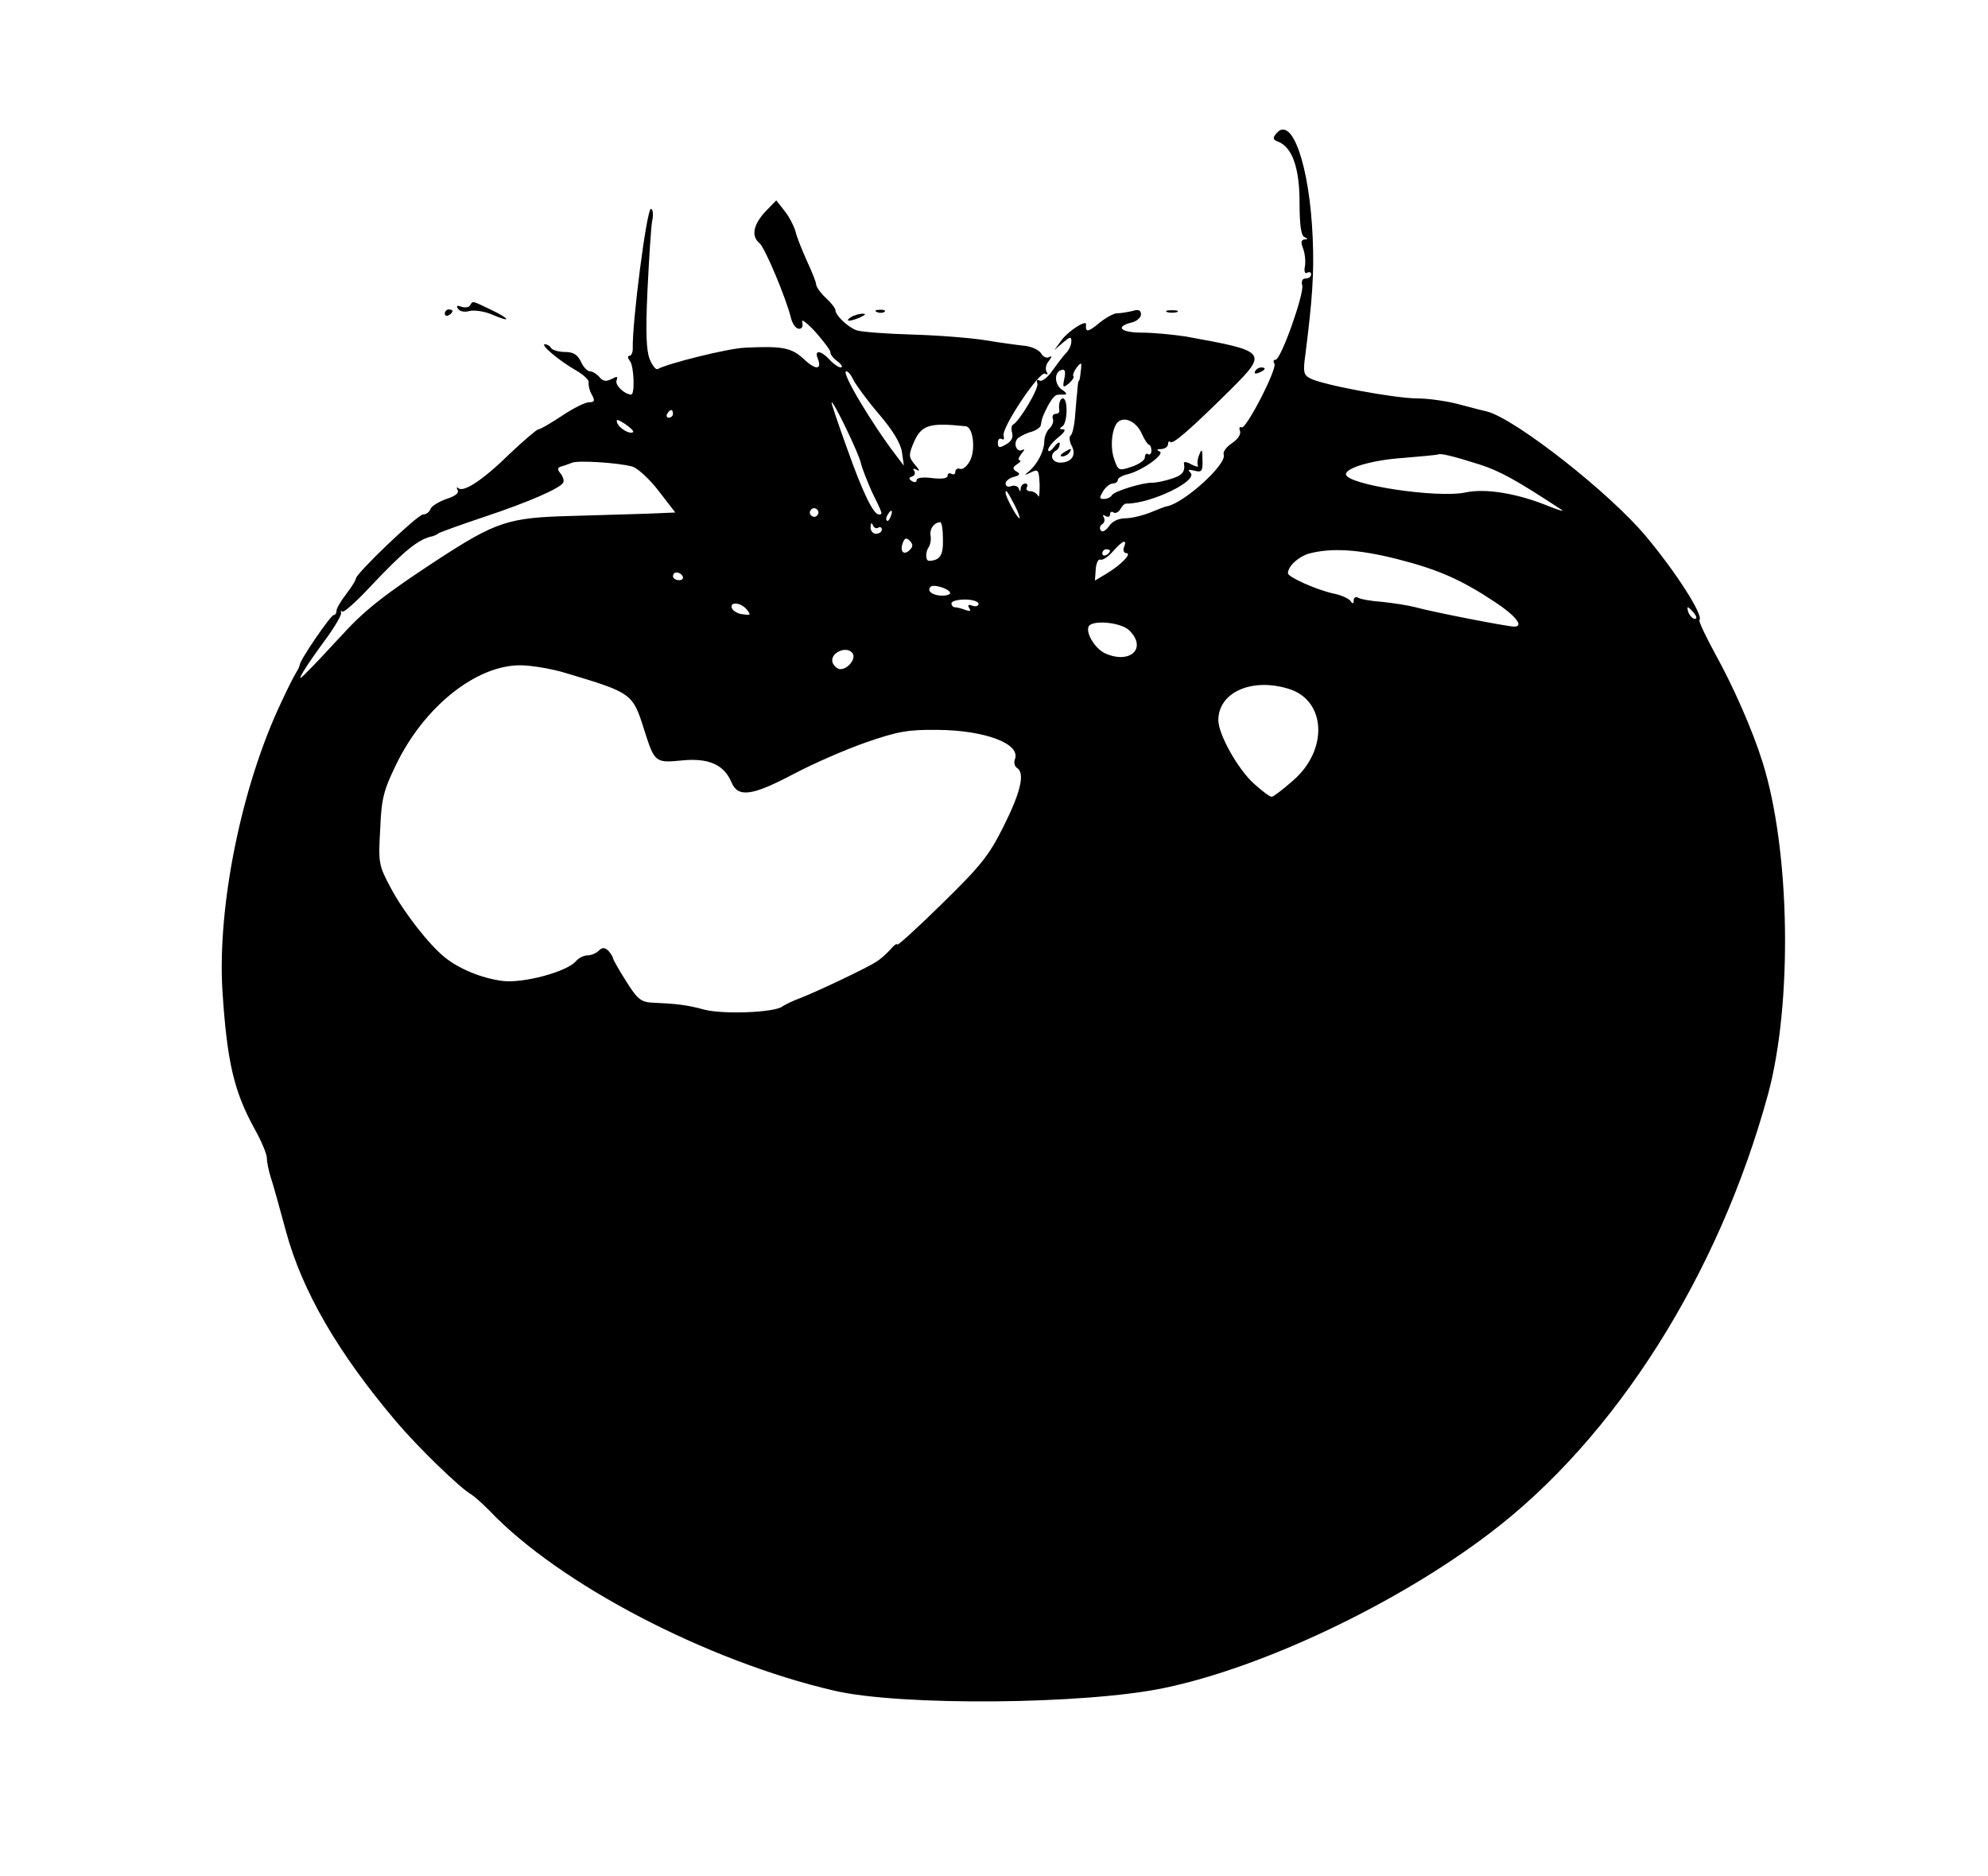
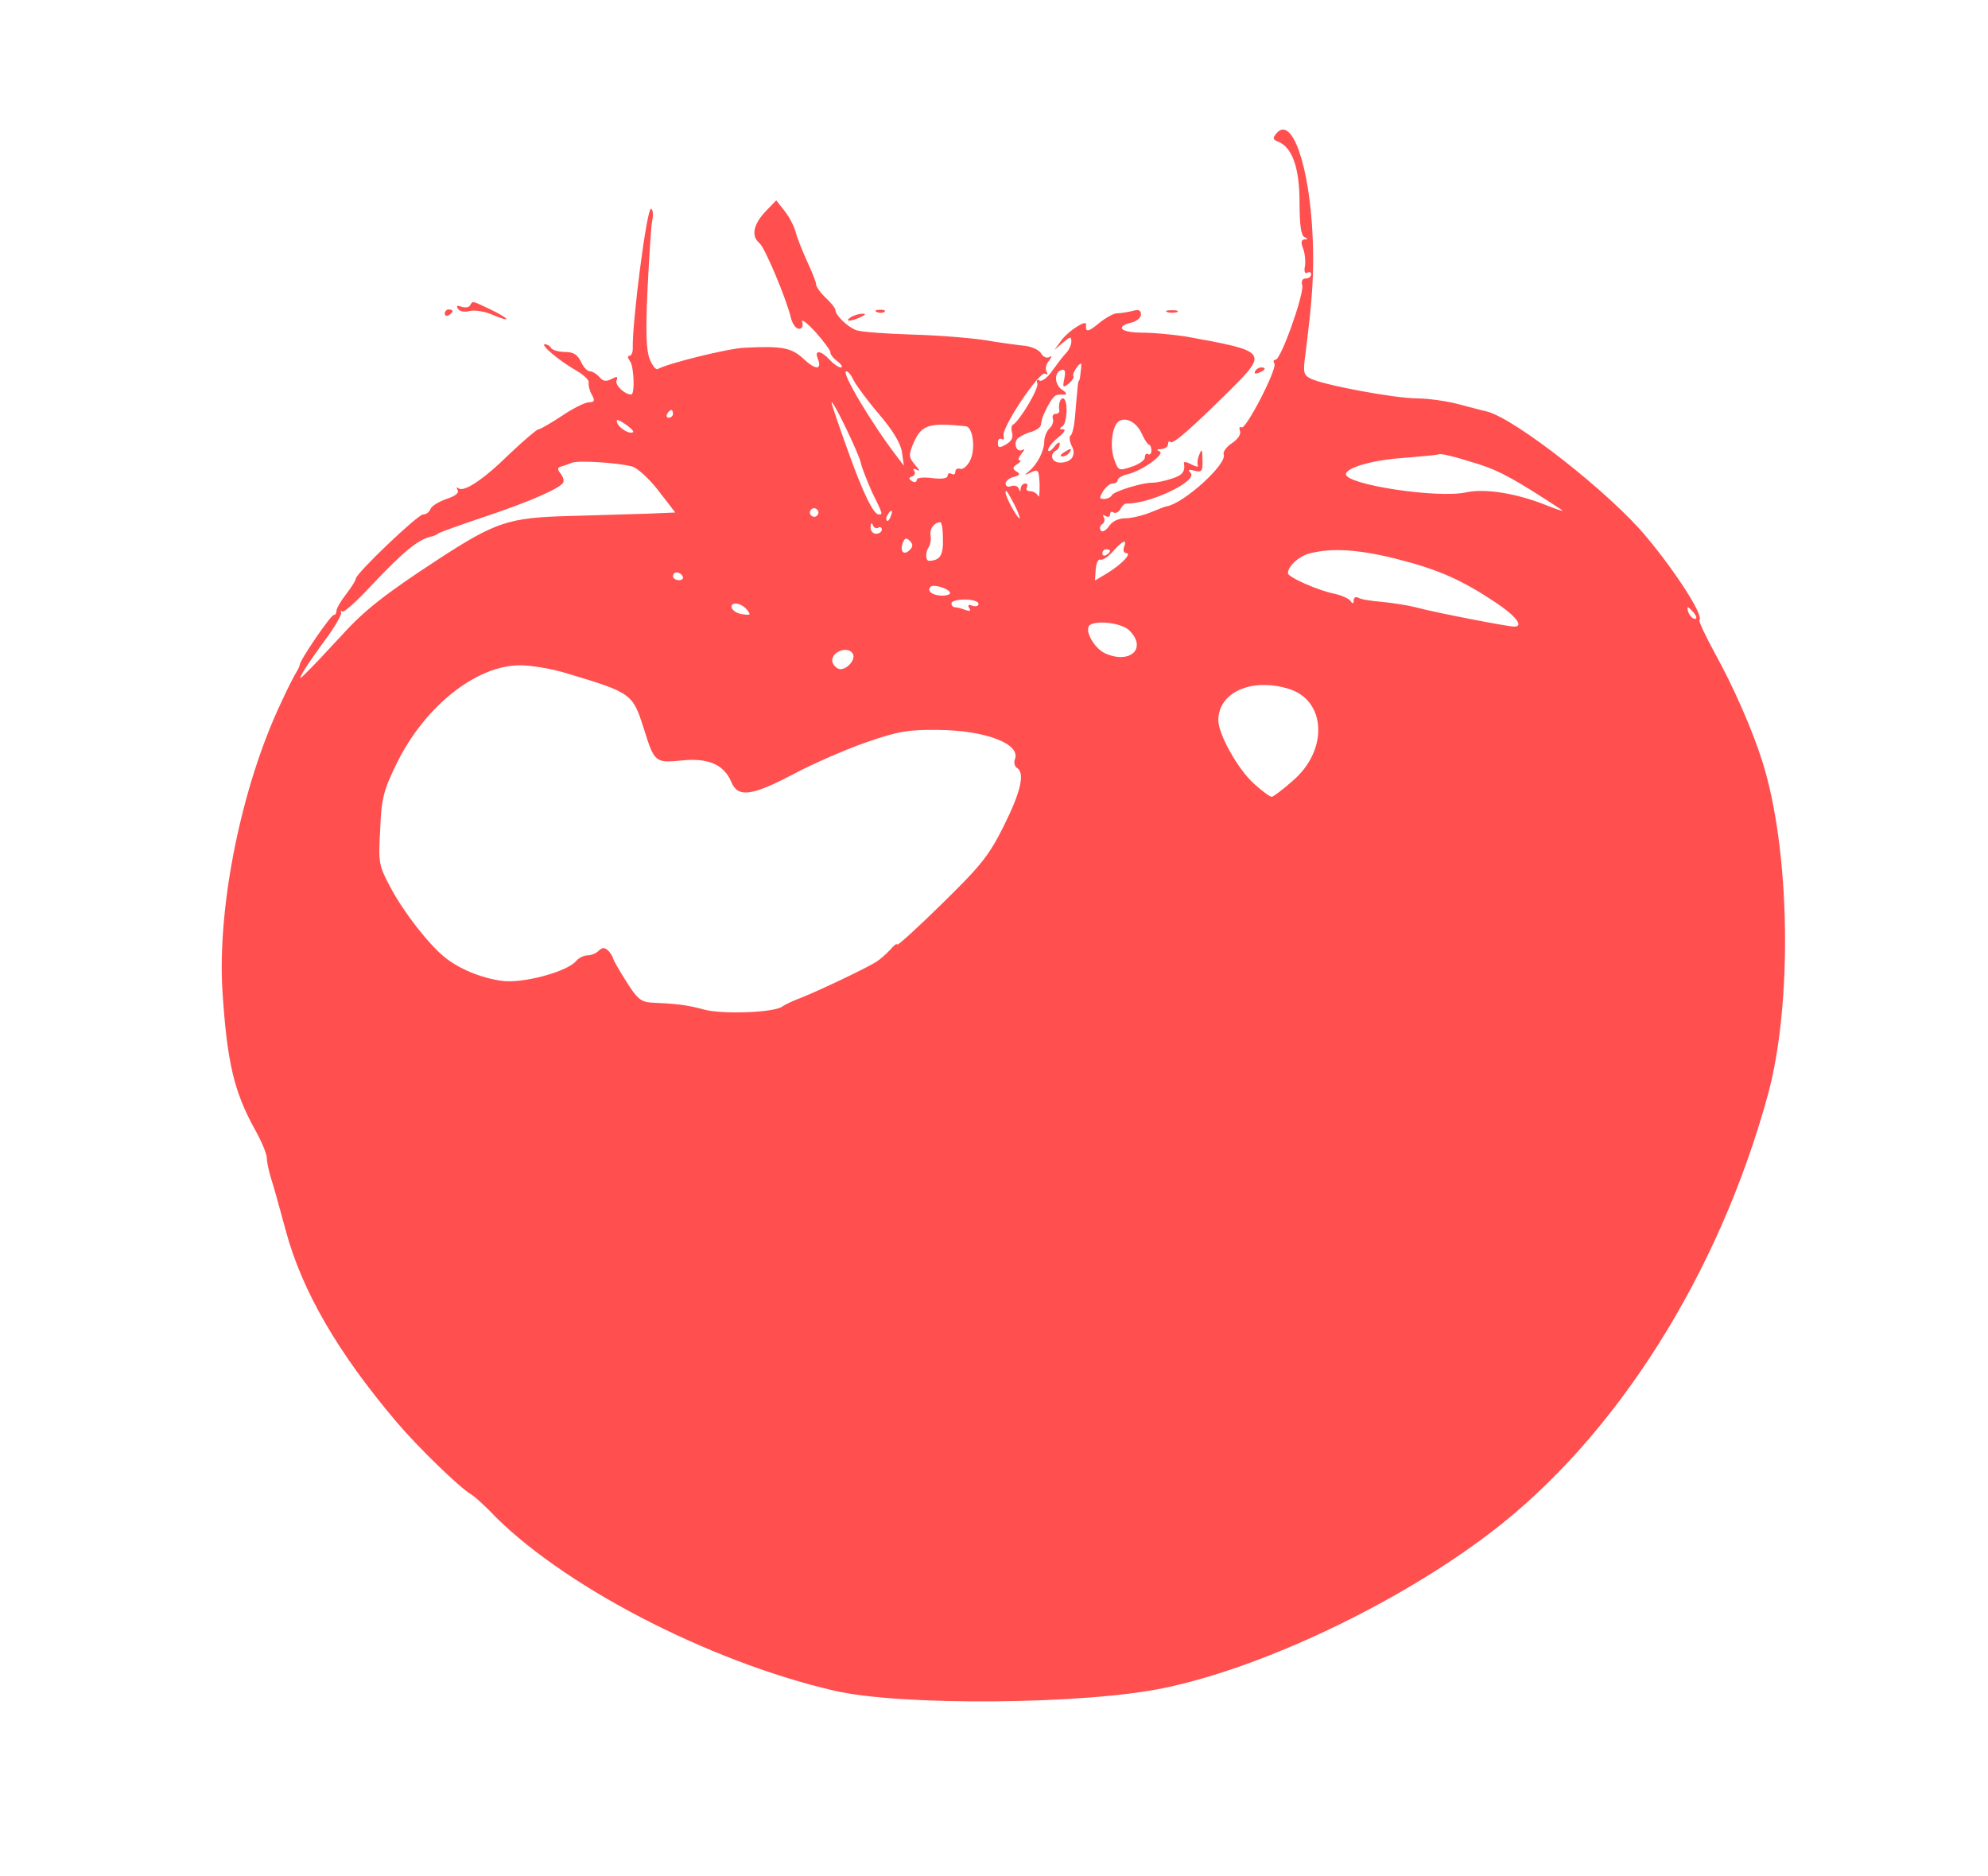
<svg xmlns="http://www.w3.org/2000/svg" version="1.0" width="514pt" height="485pt" viewBox="0 0 514 485" preserveAspectRatio="xMidYMid meet">
-   <g transform="translate(0,485) scale(0.1,-0.1)" fill="#000000" stroke="none">
+   <g transform="translate(0,485) scale(0.1,-0.1)" fill="#FF4F4F" stroke="none">
    <path d="M3300 4505 c-10 -12 -9 -16 4 -21 37 -14 56 -68 56 -157 0 -59 4 -87 13 -90 9 -4 9 -6 0 -6 -9 -1 -10 -8 -4 -23 5 -13 7 -33 5 -46 -3 -14 0 -21 6 -17 5 3 10 1 10 -4 0 -6 -6 -11 -14 -11 -9 0 -12 -7 -9 -18 5 -22 -55 -192 -69 -192 -5 0 -7 -4 -3 -10 8 -13 -74 -172 -85 -165 -5 3 -7 -1 -4 -9 3 -9 -5 -21 -21 -32 -14 -9 -24 -23 -21 -29 9 -25 -103 -126 -147 -134 -4 0 -23 -8 -43 -16 -20 -8 -49 -15 -65 -15 -17 0 -34 -8 -42 -21 -9 -12 -18 -16 -21 -10 -4 5 -2 12 4 16 6 4 7 11 4 17 -4 7 -2 8 4 4 7 -4 12 -2 12 4 0 6 4 9 9 5 6 -3 13 1 18 9 4 8 11 15 16 14 63 0 186 59 165 80 -8 8 -5 9 11 5 18 -5 21 -1 20 28 0 28 -2 30 -8 14 -5 -11 -6 -24 -4 -28 3 -5 -4 -4 -16 2 -12 7 -21 8 -20 4 4 -23 -4 -32 -33 -41 -18 -6 -40 -10 -48 -10 -25 1 -99 -22 -105 -32 -3 -6 -13 -10 -21 -10 -12 0 -12 3 -2 20 7 11 18 20 25 20 7 0 13 4 13 9 0 5 12 12 26 15 39 10 98 53 82 59 -9 4 -7 6 5 6 9 1 17 6 17 13 0 6 3 9 6 5 7 -6 53 34 156 136 97 97 94 99 -116 137 -33 5 -83 10 -113 10 -55 0 -71 15 -28 26 14 3 25 13 25 21 0 11 -6 14 -22 9 -13 -3 -31 -6 -40 -6 -9 0 -30 -12 -47 -26 -28 -23 -35 -24 -33 -3 2 14 -45 -16 -63 -40 l-19 -26 22 19 c19 16 22 17 22 3 0 -8 -6 -22 -13 -29 -7 -7 -23 -28 -36 -46 -12 -18 -27 -29 -33 -26 -6 4 -9 1 -6 -7 5 -13 -47 -99 -63 -107 -4 -2 -5 -11 -2 -22 3 -12 -3 -22 -16 -29 -17 -10 -21 -9 -21 4 0 9 4 13 10 10 5 -3 7 0 5 8 -8 18 93 169 107 161 7 -4 8 -2 4 5 -4 6 -2 19 6 28 8 11 8 14 1 10 -6 -4 -16 0 -21 9 -5 9 -24 18 -43 20 -19 2 -63 8 -99 14 -36 6 -121 13 -190 15 -69 2 -134 7 -145 11 -23 8 -55 39 -55 52 0 5 -11 19 -25 32 -14 13 -25 29 -25 35 0 6 -11 33 -24 61 -12 27 -26 61 -29 75 -4 14 -16 38 -28 53 l-22 28 -29 -30 c-31 -34 -36 -63 -14 -81 14 -12 69 -143 81 -193 4 -16 13 -28 21 -28 8 0 11 7 8 18 -3 9 13 -3 35 -27 22 -25 39 -48 38 -52 -1 -4 7 -15 18 -23 11 -8 15 -16 9 -16 -6 0 -19 9 -29 20 -22 24 -40 26 -31 4 12 -30 -4 -32 -35 -3 -32 30 -55 35 -154 30 -44 -2 -200 -41 -224 -55 -5 -3 -14 8 -21 25 -9 22 -11 69 -6 177 4 81 9 162 12 180 4 17 2 32 -3 32 -11 0 -49 -295 -47 -362 0 -10 -4 -18 -9 -18 -5 0 -4 -6 2 -14 10 -12 13 -86 3 -86 -17 0 -42 24 -38 36 4 11 2 12 -13 4 -14 -7 -22 -6 -31 5 -7 8 -18 15 -25 15 -6 0 -17 11 -23 25 -9 18 -19 25 -41 25 -16 0 -33 5 -36 10 -3 6 -11 10 -16 10 -14 0 37 -43 81 -68 19 -11 34 -25 32 -31 -1 -7 2 -21 8 -31 9 -16 7 -20 -7 -20 -10 0 -42 -16 -70 -35 -29 -19 -56 -35 -61 -35 -4 0 -38 -29 -75 -64 -68 -67 -119 -100 -132 -88 -5 4 -5 2 -2 -5 5 -7 -6 -16 -29 -23 -19 -7 -38 -18 -41 -26 -3 -8 -11 -14 -19 -14 -14 0 -174 -153 -174 -166 0 -4 -11 -22 -25 -40 -14 -18 -25 -37 -25 -43 0 -6 -3 -11 -7 -11 -8 0 -88 -117 -88 -129 0 -3 -5 -13 -10 -21 -5 -8 -22 -41 -37 -74 -103 -216 -166 -526 -153 -746 12 -187 30 -262 84 -360 17 -30 31 -64 31 -74 0 -11 5 -33 10 -50 6 -17 23 -79 39 -138 42 -156 135 -316 286 -494 55 -65 165 -172 194 -188 8 -5 29 -24 46 -41 180 -190 564 -390 892 -466 172 -40 648 -36 853 7 255 53 603 218 843 401 324 246 591 668 718 1133 64 235 58 631 -14 860 -26 83 -75 194 -122 279 -25 46 -44 86 -41 88 11 12 -61 124 -138 216 -94 113 -338 304 -411 323 -5 1 -37 9 -70 18 -32 9 -83 16 -111 16 -57 0 -246 35 -277 52 -17 9 -18 17 -12 61 18 142 23 210 19 302 -8 188 -54 318 -94 270z m-506 -617 c-1 -13 -3 -23 -5 -23 -1 0 -3 -13 -4 -30 -2 -16 -4 -47 -6 -68 -2 -21 -7 -41 -11 -43 -4 -3 -3 -14 2 -25 14 -24 2 -44 -27 -45 -23 -1 -31 20 -13 31 6 3 10 11 10 18 0 6 -7 2 -15 -9 -8 -10 -15 -14 -15 -7 0 6 12 21 26 32 15 12 21 21 13 21 -10 0 -11 2 -2 8 13 8 15 72 1 72 -7 0 -12 -15 -9 -32 0 -5 -4 -8 -10 -8 -6 0 -9 -6 -7 -12 3 -7 -1 -19 -9 -26 -7 -7 -13 -22 -13 -33 0 -25 -18 -59 -39 -77 -14 -11 -13 -12 5 -3 19 9 20 6 22 -32 0 -23 -1 -36 -4 -29 -3 6 -12 12 -20 12 -9 0 -12 5 -9 10 3 6 1 10 -4 10 -6 0 -11 -6 -12 -12 0 -10 -2 -10 -5 -1 -3 7 -12 9 -20 6 -8 -3 -14 0 -14 7 0 6 9 14 21 17 16 4 18 8 7 14 -11 7 -10 11 2 19 8 5 11 10 6 10 -5 0 -2 8 5 17 8 9 9 14 3 10 -16 -9 -26 19 -11 31 7 5 22 13 35 16 12 4 23 12 23 17 3 18 5 24 19 51 8 15 18 27 23 27 4 1 13 1 20 1 6 0 4 5 -5 11 -21 12 -24 45 -5 52 10 4 13 -2 9 -21 -5 -24 -4 -26 12 -13 9 8 14 16 11 19 -4 4 13 32 20 32 1 0 1 -10 -1 -22z m-587 -21 c6 -12 35 -52 65 -87 37 -43 57 -77 60 -99 l5 -35 -19 25 c-63 82 -145 219 -130 219 5 0 13 -10 19 -23z m19 -215 c3 -13 16 -46 29 -75 28 -57 28 -57 17 -57 -14 0 -42 58 -82 171 -22 61 -40 114 -40 118 1 13 72 -134 76 -157z m-486 128 c0 -5 -5 -10 -11 -10 -5 0 -7 5 -4 10 3 6 8 10 11 10 2 0 4 -4 4 -10z m-103 -47 c-8 -7 -35 9 -41 23 -4 11 0 11 20 -2 13 -9 23 -18 21 -21z m1315 -4 c7 -16 16 -29 19 -29 3 0 6 -7 6 -15 0 -8 -4 -12 -9 -9 -4 3 -8 -1 -8 -9 0 -7 -16 -18 -35 -24 -33 -11 -34 -10 -45 22 -11 34 -4 85 13 96 18 12 46 -3 59 -32z m-455 19 c19 -2 26 -60 11 -89 -7 -14 -19 -24 -26 -21 -6 2 -12 -1 -12 -8 0 -6 -4 -8 -10 -5 -5 3 -10 1 -10 -5 0 -7 -15 -9 -40 -6 -23 3 -40 1 -40 -5 0 -6 -5 -7 -12 -3 -9 6 -9 9 0 12 7 2 9 9 6 14 -5 7 -2 8 7 3 8 -5 6 1 -5 13 -16 19 -17 25 -6 52 21 52 40 58 137 48z m1329 -99 c52 -17 91 -38 210 -116 11 -7 -3 -3 -31 8 -80 33 -163 47 -215 36 -73 -16 -310 20 -310 47 0 17 71 37 147 42 49 4 89 8 91 9 5 4 39 -4 108 -26z m-2192 -5 c13 -3 44 -31 68 -62 l44 -57 -71 -3 c-38 -1 -128 -4 -200 -6 -161 -4 -193 -15 -345 -114 -133 -87 -188 -130 -244 -192 -23 -24 -58 -63 -80 -85 -33 -34 -36 -36 -21 -10 10 17 37 55 59 85 22 30 39 60 38 65 -2 6 -1 7 3 4 3 -4 36 25 73 65 88 93 124 123 162 130 3 1 10 4 15 8 6 3 58 22 118 42 114 38 194 73 203 88 3 5 0 15 -6 23 -10 12 -9 16 1 19 8 2 21 7 29 10 16 6 116 0 154 -10z m990 -101 c9 -18 14 -33 12 -33 -6 0 -36 55 -36 66 0 11 5 3 24 -33z m-510 -24 c-3 -5 -10 -7 -15 -3 -5 3 -7 10 -3 15 3 5 10 7 15 3 5 -3 7 -10 3 -15z m189 -4 c-3 -9 -8 -14 -10 -11 -3 3 -2 9 2 15 9 16 15 13 8 -4z m-32 -29 c5 3 9 0 9 -5 0 -6 -7 -11 -15 -11 -8 0 -15 8 -14 18 0 10 3 12 6 4 2 -6 9 -10 14 -6z m167 -30 c1 -41 -7 -55 -36 -56 -9 0 -10 22 -1 35 4 6 7 20 5 30 -3 18 9 34 25 35 4 0 7 -20 7 -44z m-86 -28 c-15 -15 -26 -4 -18 18 5 13 9 15 18 6 9 -9 9 -15 0 -24z m554 7 c-3 -8 0 -15 6 -15 16 0 -14 -31 -51 -53 l-30 -18 2 29 c1 16 7 28 12 25 6 -2 21 8 33 22 25 28 37 33 28 10z m-36 -9 c0 -3 -4 -8 -10 -11 -5 -3 -10 -1 -10 4 0 6 5 11 10 11 6 0 10 -2 10 -4z m741 -21 c107 -27 168 -54 255 -112 53 -35 75 -63 49 -63 -17 0 -208 37 -255 50 -19 5 -58 11 -87 14 -28 2 -57 7 -62 11 -6 3 -11 0 -11 -7 0 -9 -3 -10 -8 -2 -4 6 -23 15 -42 19 -44 9 -120 43 -120 53 0 18 27 43 55 51 58 15 126 11 226 -14z m-1846 -45 c3 -5 -1 -10 -9 -10 -9 0 -16 5 -16 10 0 6 4 10 9 10 6 0 13 -4 16 -10z m691 -41 c3 -5 -6 -9 -20 -9 -24 0 -41 12 -30 23 7 7 43 -3 50 -14z m74 -30 c0 -6 -7 -8 -16 -5 -10 4 -13 2 -8 -6 5 -8 2 -9 -10 -5 -10 4 -22 7 -27 7 -5 0 -9 5 -9 10 0 6 16 10 35 10 19 0 35 -5 35 -11z m-599 -15 c11 -14 10 -15 -11 -12 -13 1 -25 9 -28 16 -5 17 23 15 39 -4z m2449 -9 c7 -9 8 -15 2 -15 -5 0 -12 7 -16 15 -3 8 -4 15 -2 15 2 0 9 -7 16 -15z m-1460 -45 c47 -47 1 -88 -63 -59 -26 12 -51 54 -42 70 11 17 84 10 105 -11z m-715 -60 c8 -14 -13 -40 -32 -40 -7 0 -16 7 -20 16 -10 26 38 47 52 24z m-739 -51 c167 -50 170 -52 199 -144 27 -86 29 -88 98 -81 69 7 109 -11 128 -56 17 -41 53 -36 161 21 51 27 136 64 188 82 81 28 108 33 185 32 122 -1 215 -36 199 -76 -3 -8 -1 -18 5 -22 22 -13 10 -63 -34 -151 -39 -78 -60 -103 -160 -201 -63 -62 -115 -109 -115 -105 -1 4 -9 -2 -18 -13 -10 -11 -27 -26 -37 -32 -25 -16 -149 -75 -195 -93 -19 -7 -40 -17 -47 -22 -20 -16 -155 -21 -203 -8 -44 12 -70 15 -137 18 -26 2 -36 10 -64 55 -18 28 -33 55 -34 59 0 4 -6 13 -12 20 -10 9 -16 9 -25 0 -7 -7 -20 -12 -29 -12 -9 0 -22 -6 -29 -14 -22 -28 -138 -59 -191 -52 -54 7 -112 31 -149 61 -41 33 -106 116 -140 180 -31 58 -32 64 -27 151 3 79 9 101 41 167 72 149 206 257 321 257 28 0 83 -9 121 -21z m1863 -39 c100 -28 107 -159 13 -239 -26 -23 -50 -41 -54 -41 -5 0 -25 15 -46 34 -42 38 -92 128 -92 164 0 71 84 110 179 82z" />
    <path d="M2750 3680 c-9 -6 -10 -10 -3 -10 6 0 15 5 18 10 8 12 4 12 -15 0z" />
    <path d="M1215 4060 c-3 -5 -13 -6 -22 -3 -11 4 -14 3 -9 -5 4 -7 17 -10 30 -6 13 3 40 -1 60 -10 49 -21 46 -11 -6 14 -49 23 -45 23 -53 10z" />
    <path d="M1150 4039 c0 -5 5 -7 10 -4 6 3 10 8 10 11 0 2 -4 4 -10 4 -5 0 -10 -5 -10 -11z" />
    <path d="M2268 4043 c7 -3 16 -2 19 1 4 3 -2 6 -13 5 -11 0 -14 -3 -6 -6z" />
    <path d="M3018 4043 c6 -2 18 -2 25 0 6 3 1 5 -13 5 -14 0 -19 -2 -12 -5z" />
    <path d="M2200 4030 c-18 -12 -2 -12 25 0 13 6 15 9 5 9 -8 0 -22 -4 -30 -9z" />
    <path d="M3245 3890 c-3 -6 1 -7 9 -4 18 7 21 14 7 14 -6 0 -13 -4 -16 -10z" />
  </g>
</svg>
